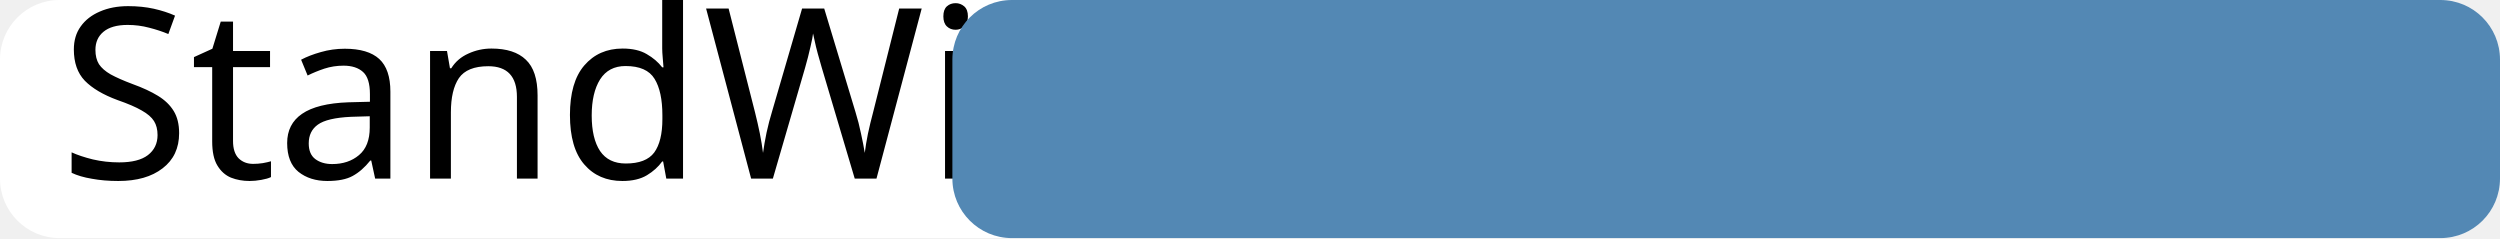
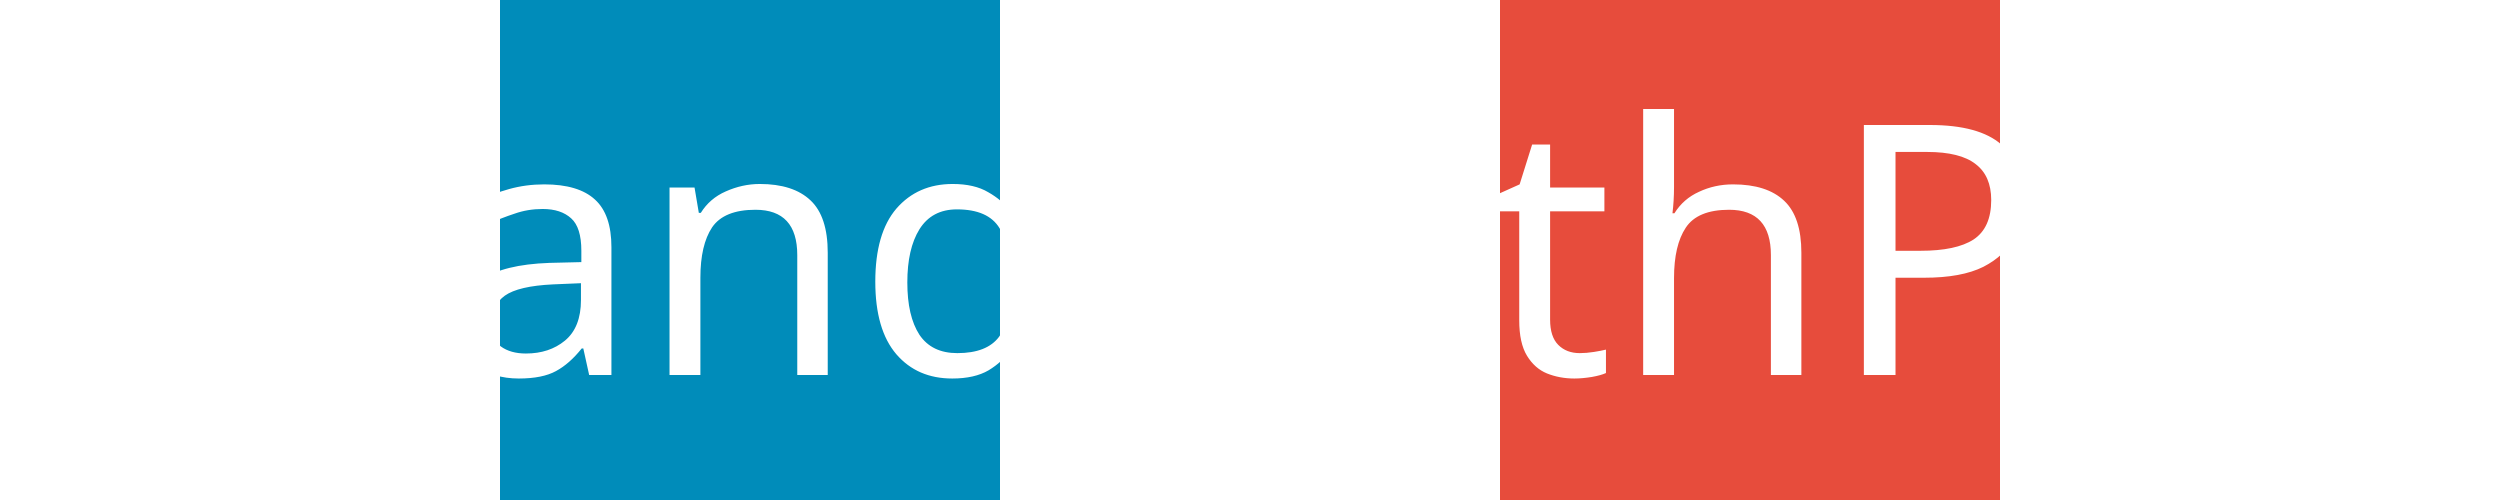
- <svg xmlns="http://www.w3.org/2000/svg" width="210" height="20">
-   <rect rx="5" width="210" height="20" fill="#fff" />
-   <text x="5" y="15" font-size="20" fill="#000" font-family="sans-serif" text-anchor="start">StandWithPalestine</text>
-   <rect x="80" rx="5" width="130" height="20" fill="#5388b4" />
+ <svg xmlns="http://www.w3.org/2000/svg" width="100" height="20">
+   <rect width="100" height="20" fill="#333333" />
+   <rect x="0" y="0" width="20" height="20" fill="#FFFFFF" />
+   <rect x="20" y="0" width="20" height="20" fill="#008CBA" />
+   <rect x="40" y="0" width="20" height="20" fill="#FFFFFF" />
+   <rect x="60" y="0" width="20" height="20" fill="#E74C3C" />
+   <rect x="80" y="0" width="20" height="20" fill="#FFFFFF" />
+   <text x="5" y="15" font-family="sans-serif" font-size="14" fill="#FFFFFF">StandWithPalestine</text>
</svg>
